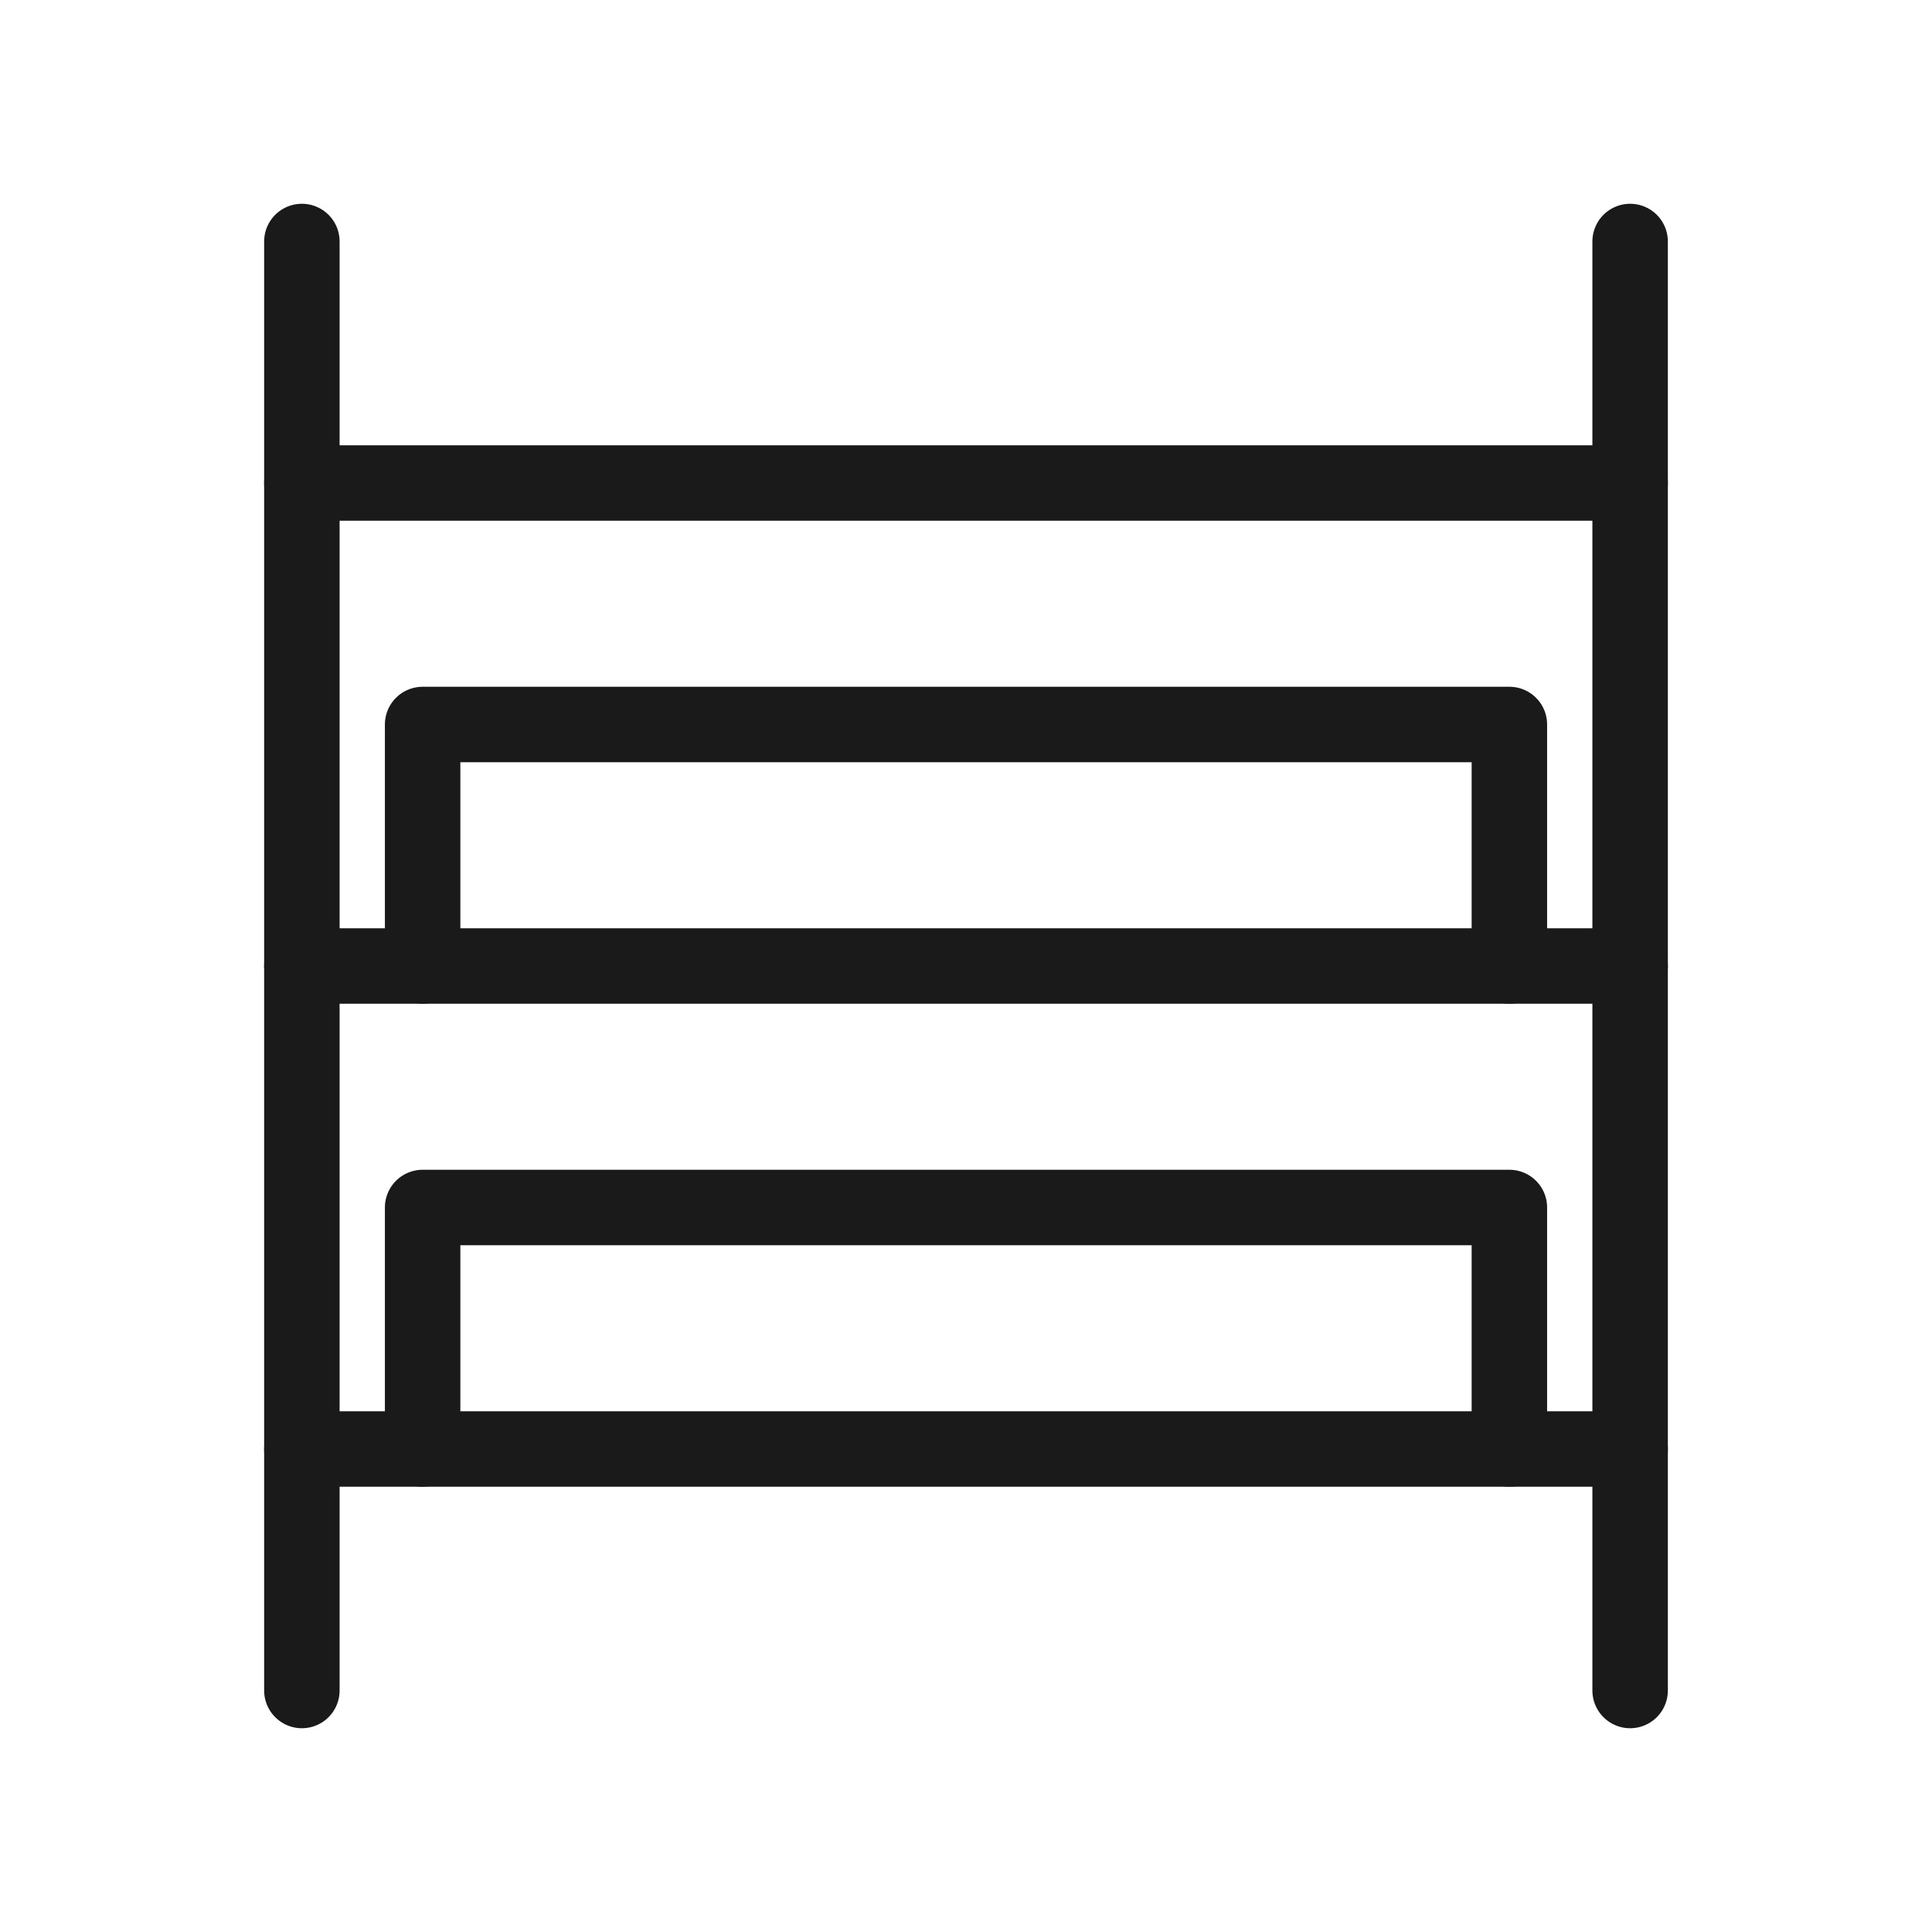
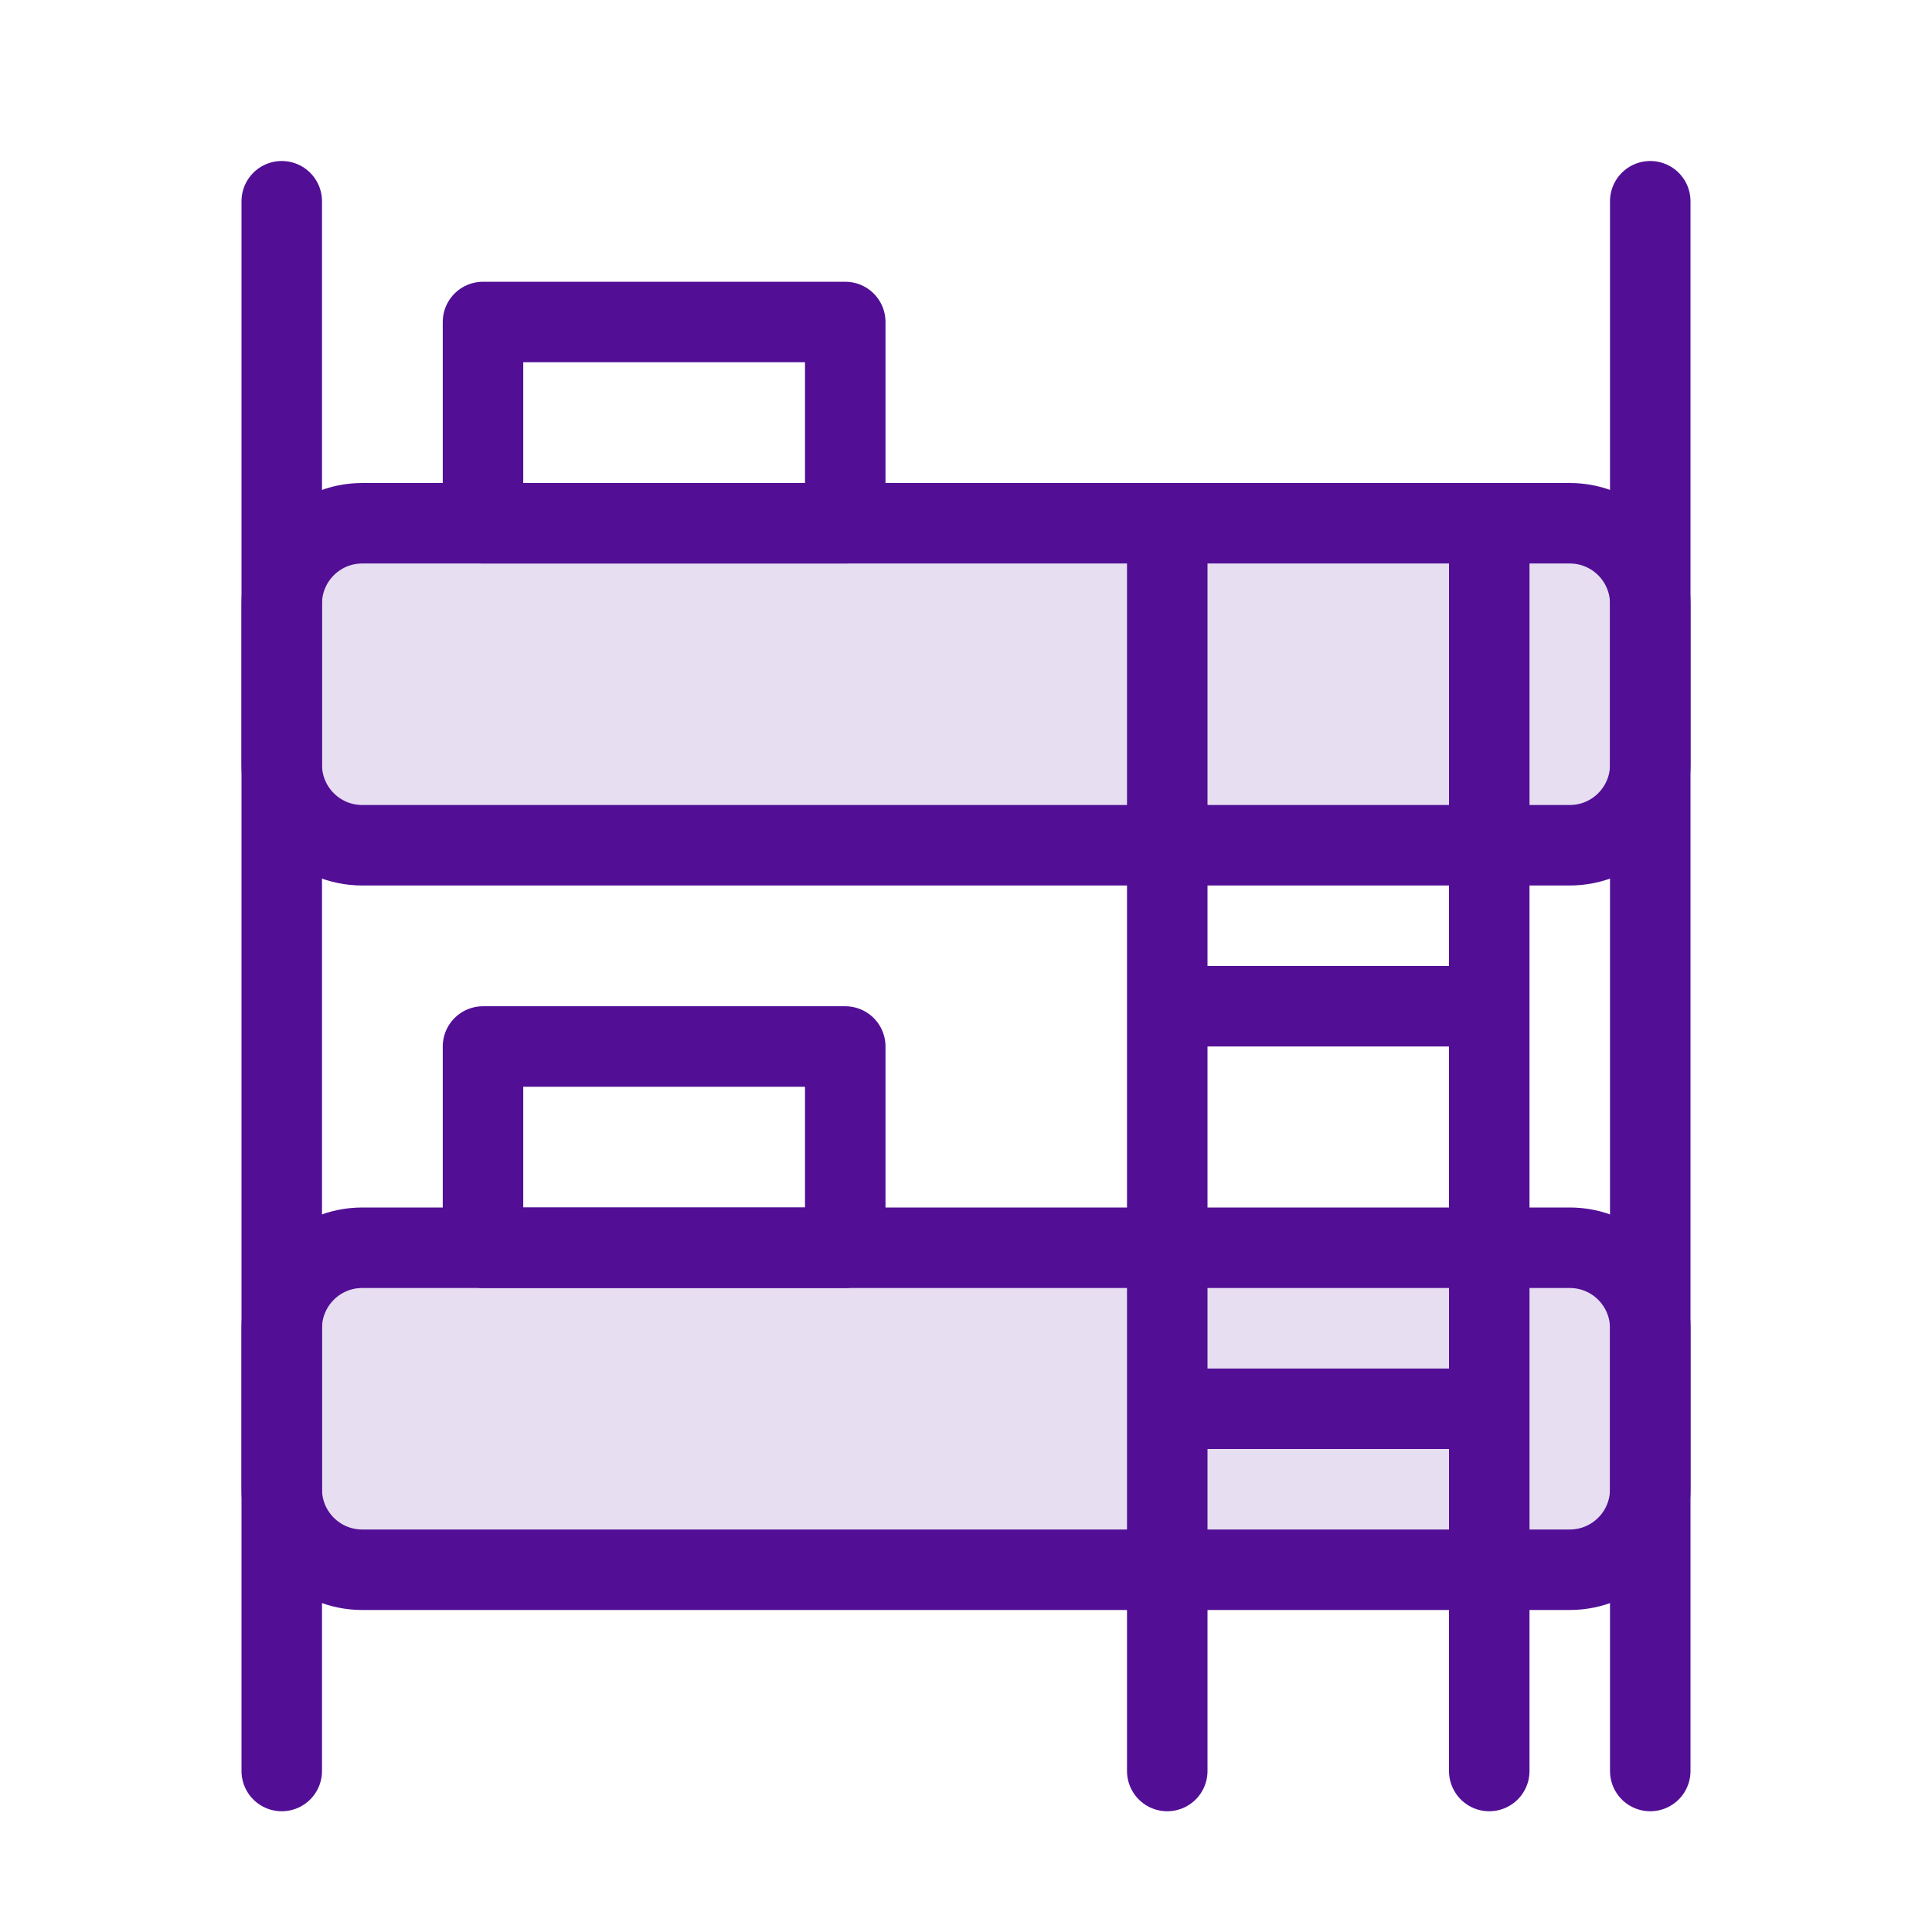
- <svg xmlns="http://www.w3.org/2000/svg" viewBox="0 0 64 64" fill="none" stroke="#1a1a1a" stroke-width="2.5" stroke-linecap="round" stroke-linejoin="round">
-   <path d="M10 8v48M54 8v48" />
-   <path d="M10 16h44M10 32h44M10 48h44" />
-   <path d="M14 32v-8h36v8M14 48v-8h36v8" />
+ <svg xmlns="http://www.w3.org/2000/svg" width="48" height="48" viewBox="0 0 48 48" fill="none" stroke="#520f96" stroke-width="2" stroke-linecap="round" stroke-linejoin="round" aria-hidden="true" focusable="false">
+   <rect x="7" y="13" width="34" height="8" rx="2" fill="#520f96" fill-opacity=".14" />
+   <rect x="7" y="31" width="34" height="8" rx="2" fill="#520f96" fill-opacity=".14" />
+   <path d="M7 5v39m34-39v39M29 13v31m8-31v31M29 25h8m-8 10h8M12 8h9v5h-9zM12 26h9v5h-9z" />
</svg>
